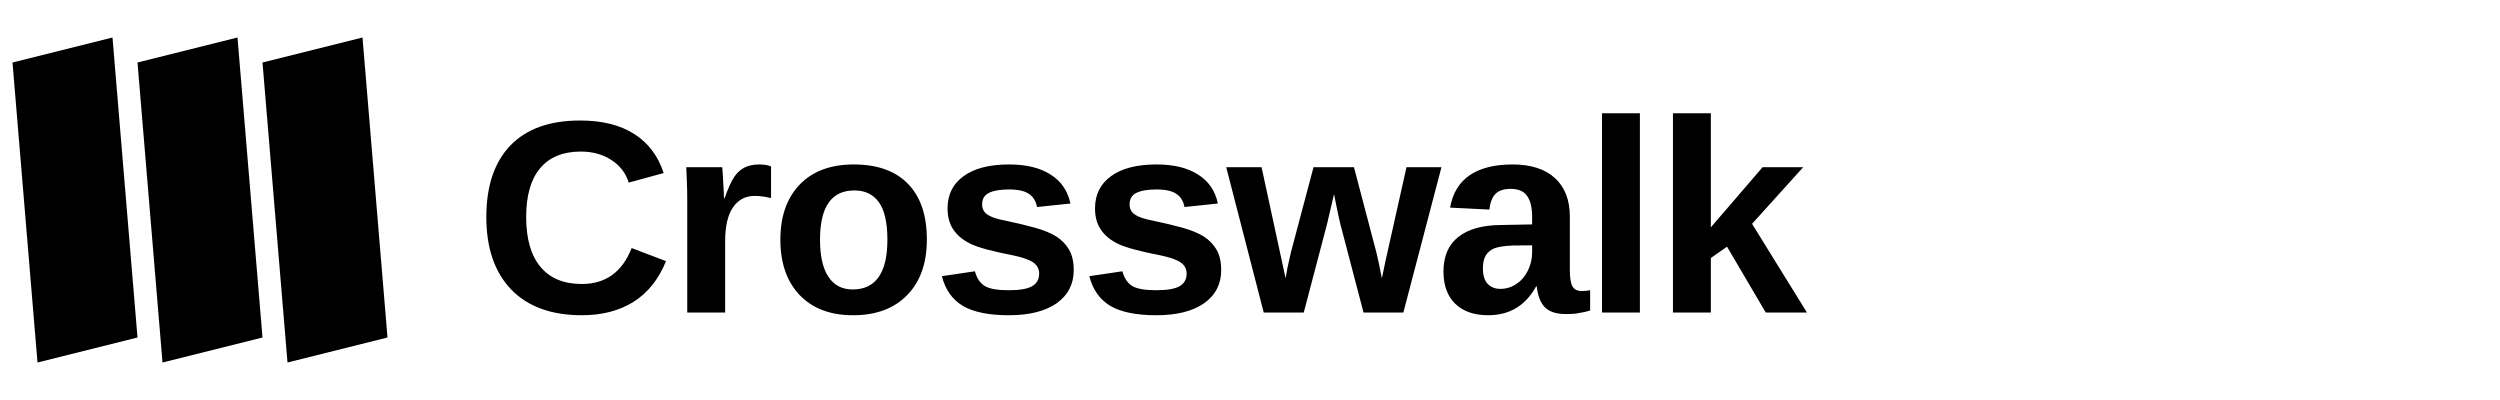
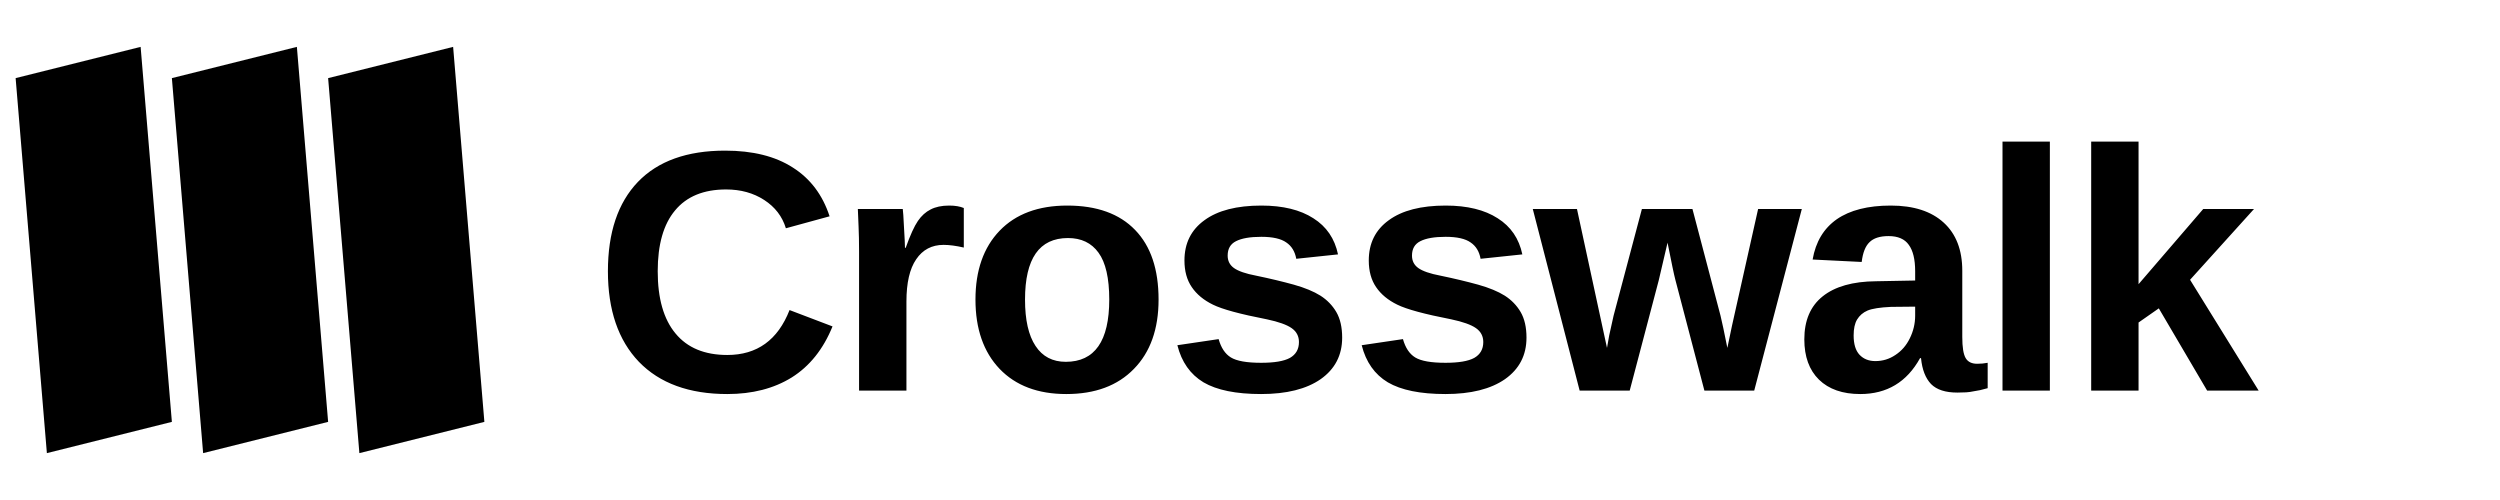
- <svg xmlns="http://www.w3.org/2000/svg" viewBox="0 0 200 32" width="200" height="32" role="img" aria-label="Crosswalk">
+ <svg xmlns="http://www.w3.org/2000/svg" viewBox="0 0 160 32" width="160" height="32" role="img" aria-label="Crosswalk">
  <g fill="#000">
    <path d="M1 5 L9 3 L11 27 L3 29 Z" />
    <path d="M11 5 L19 3 L21 27 L13 29 Z" />
    <path d="M21 5 L29 3 L31 27 L23 29 Z" />
    <text x="38" y="25" font-family="Arial, Helvetica, sans-serif" font-weight="700" font-size="22" letter-spacing="-0.02em">Crosswalk</text>
  </g>
</svg>
